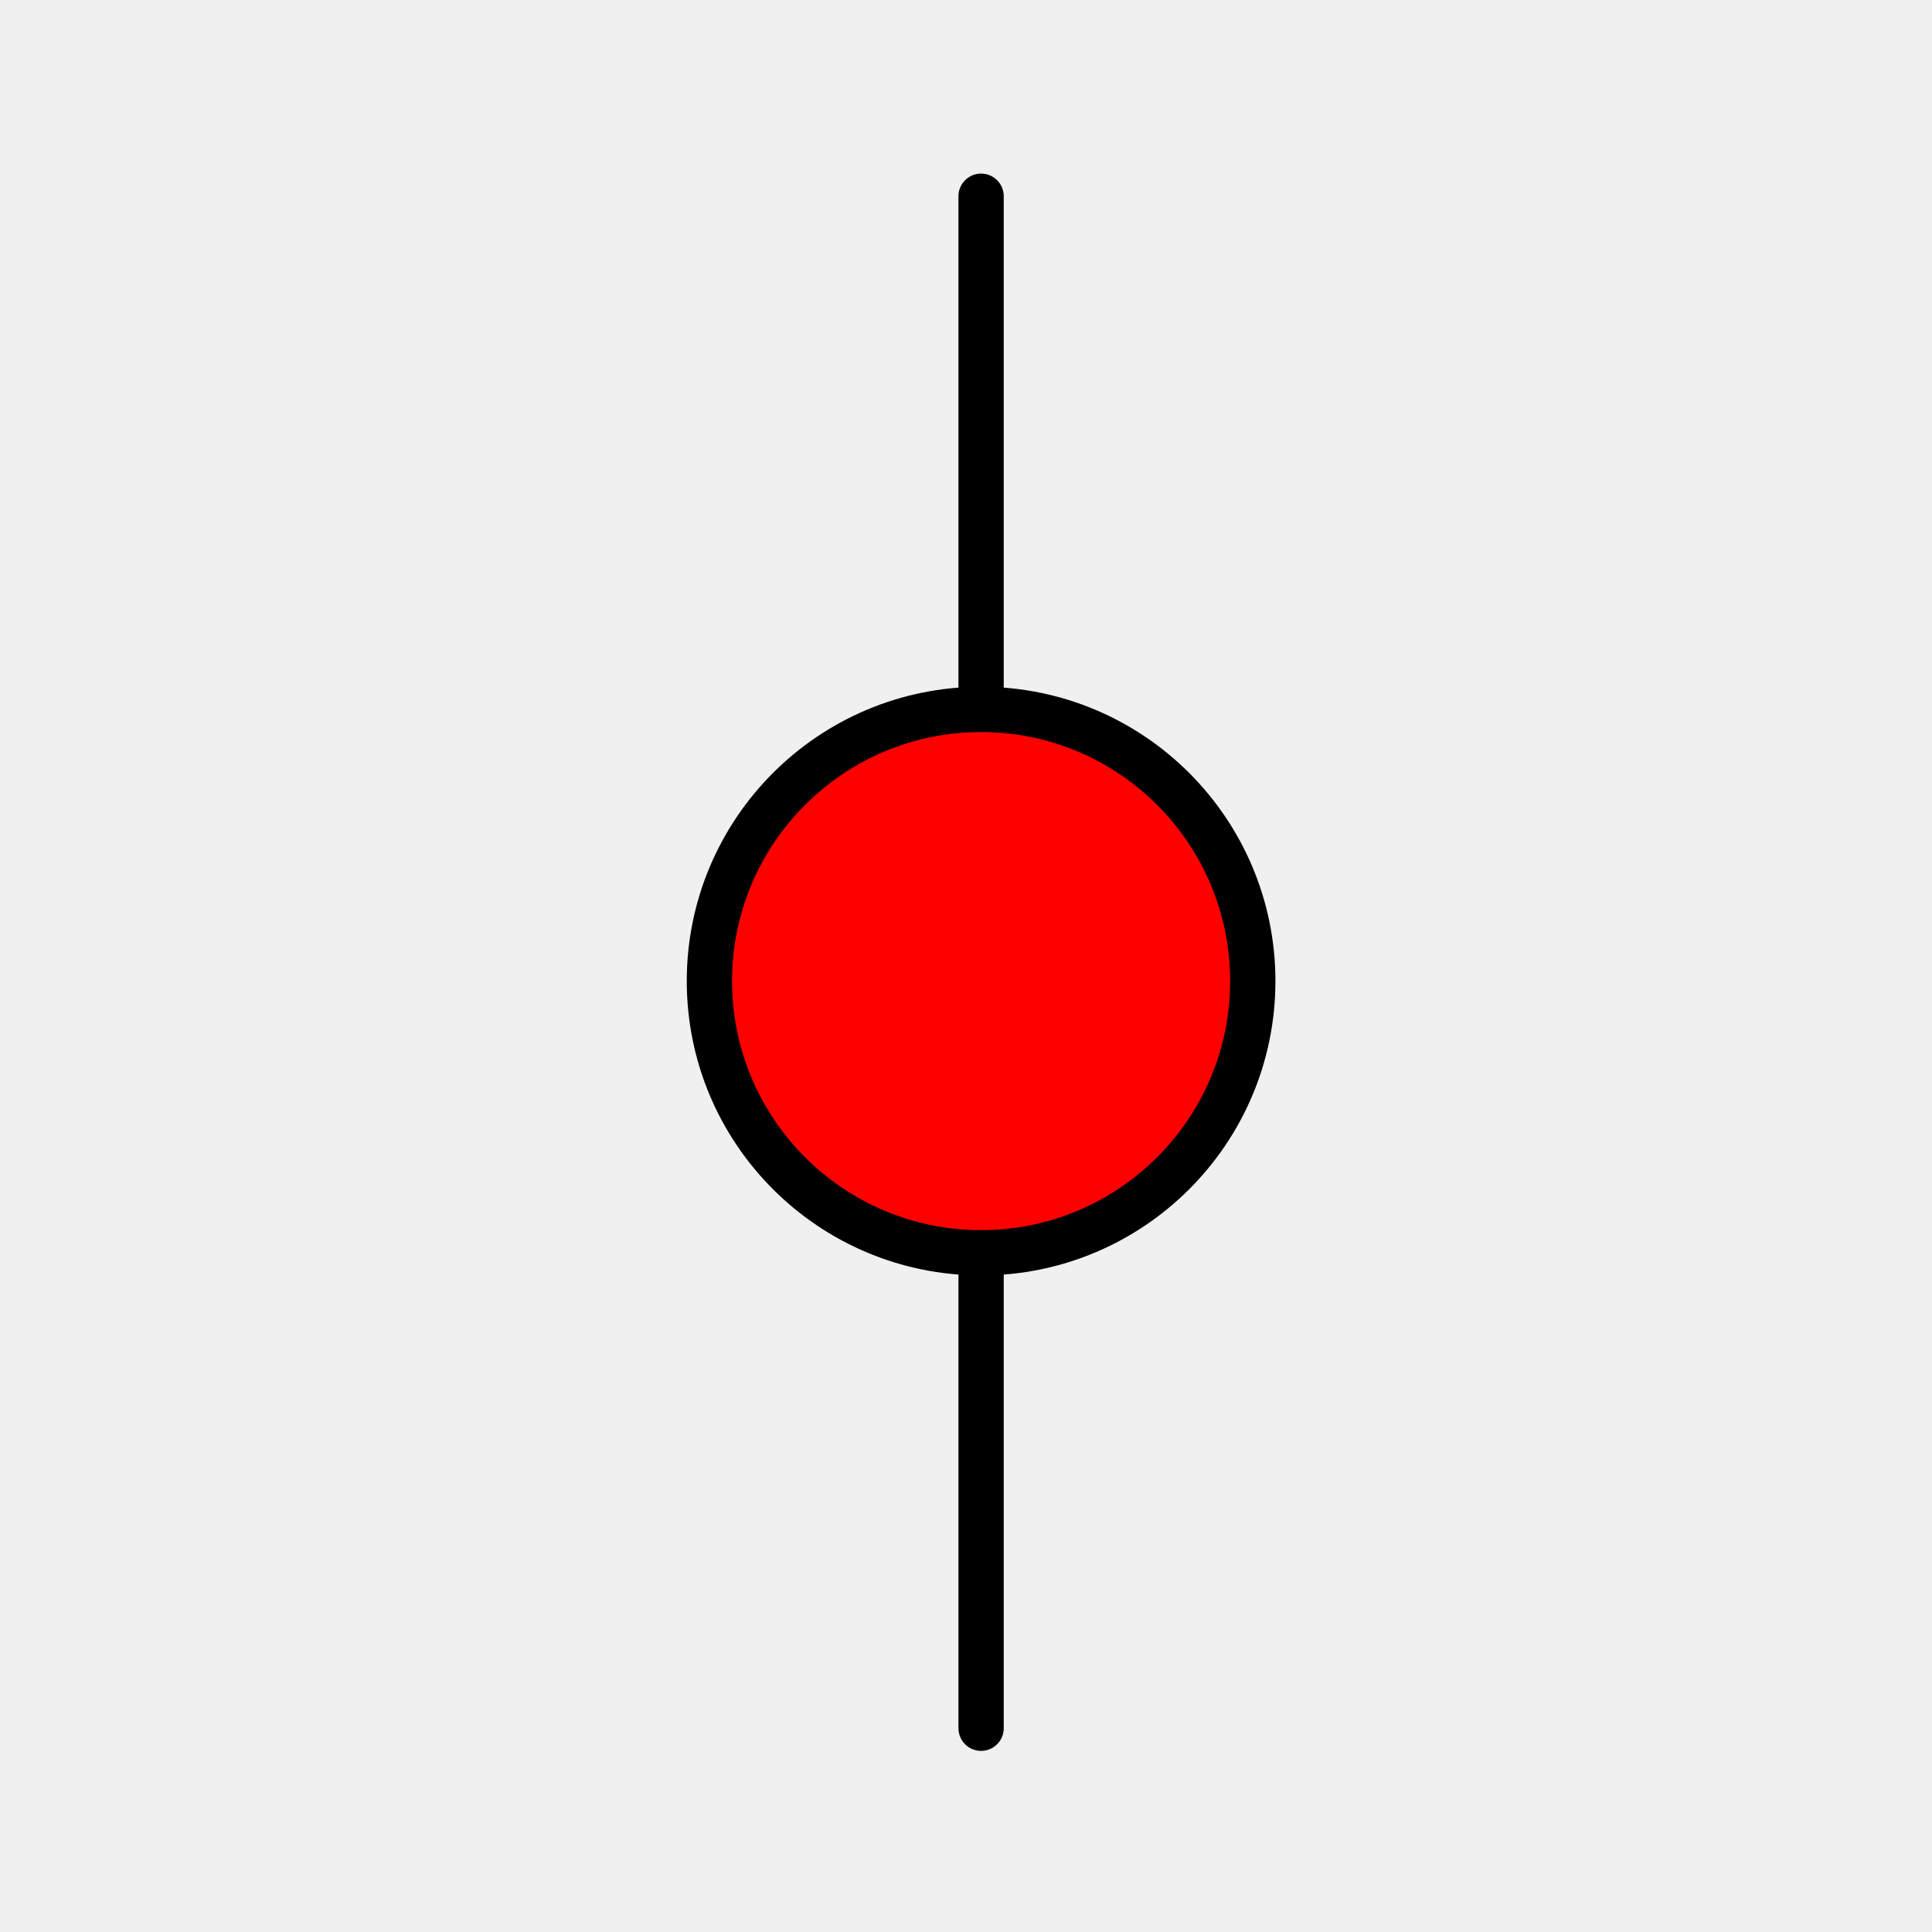
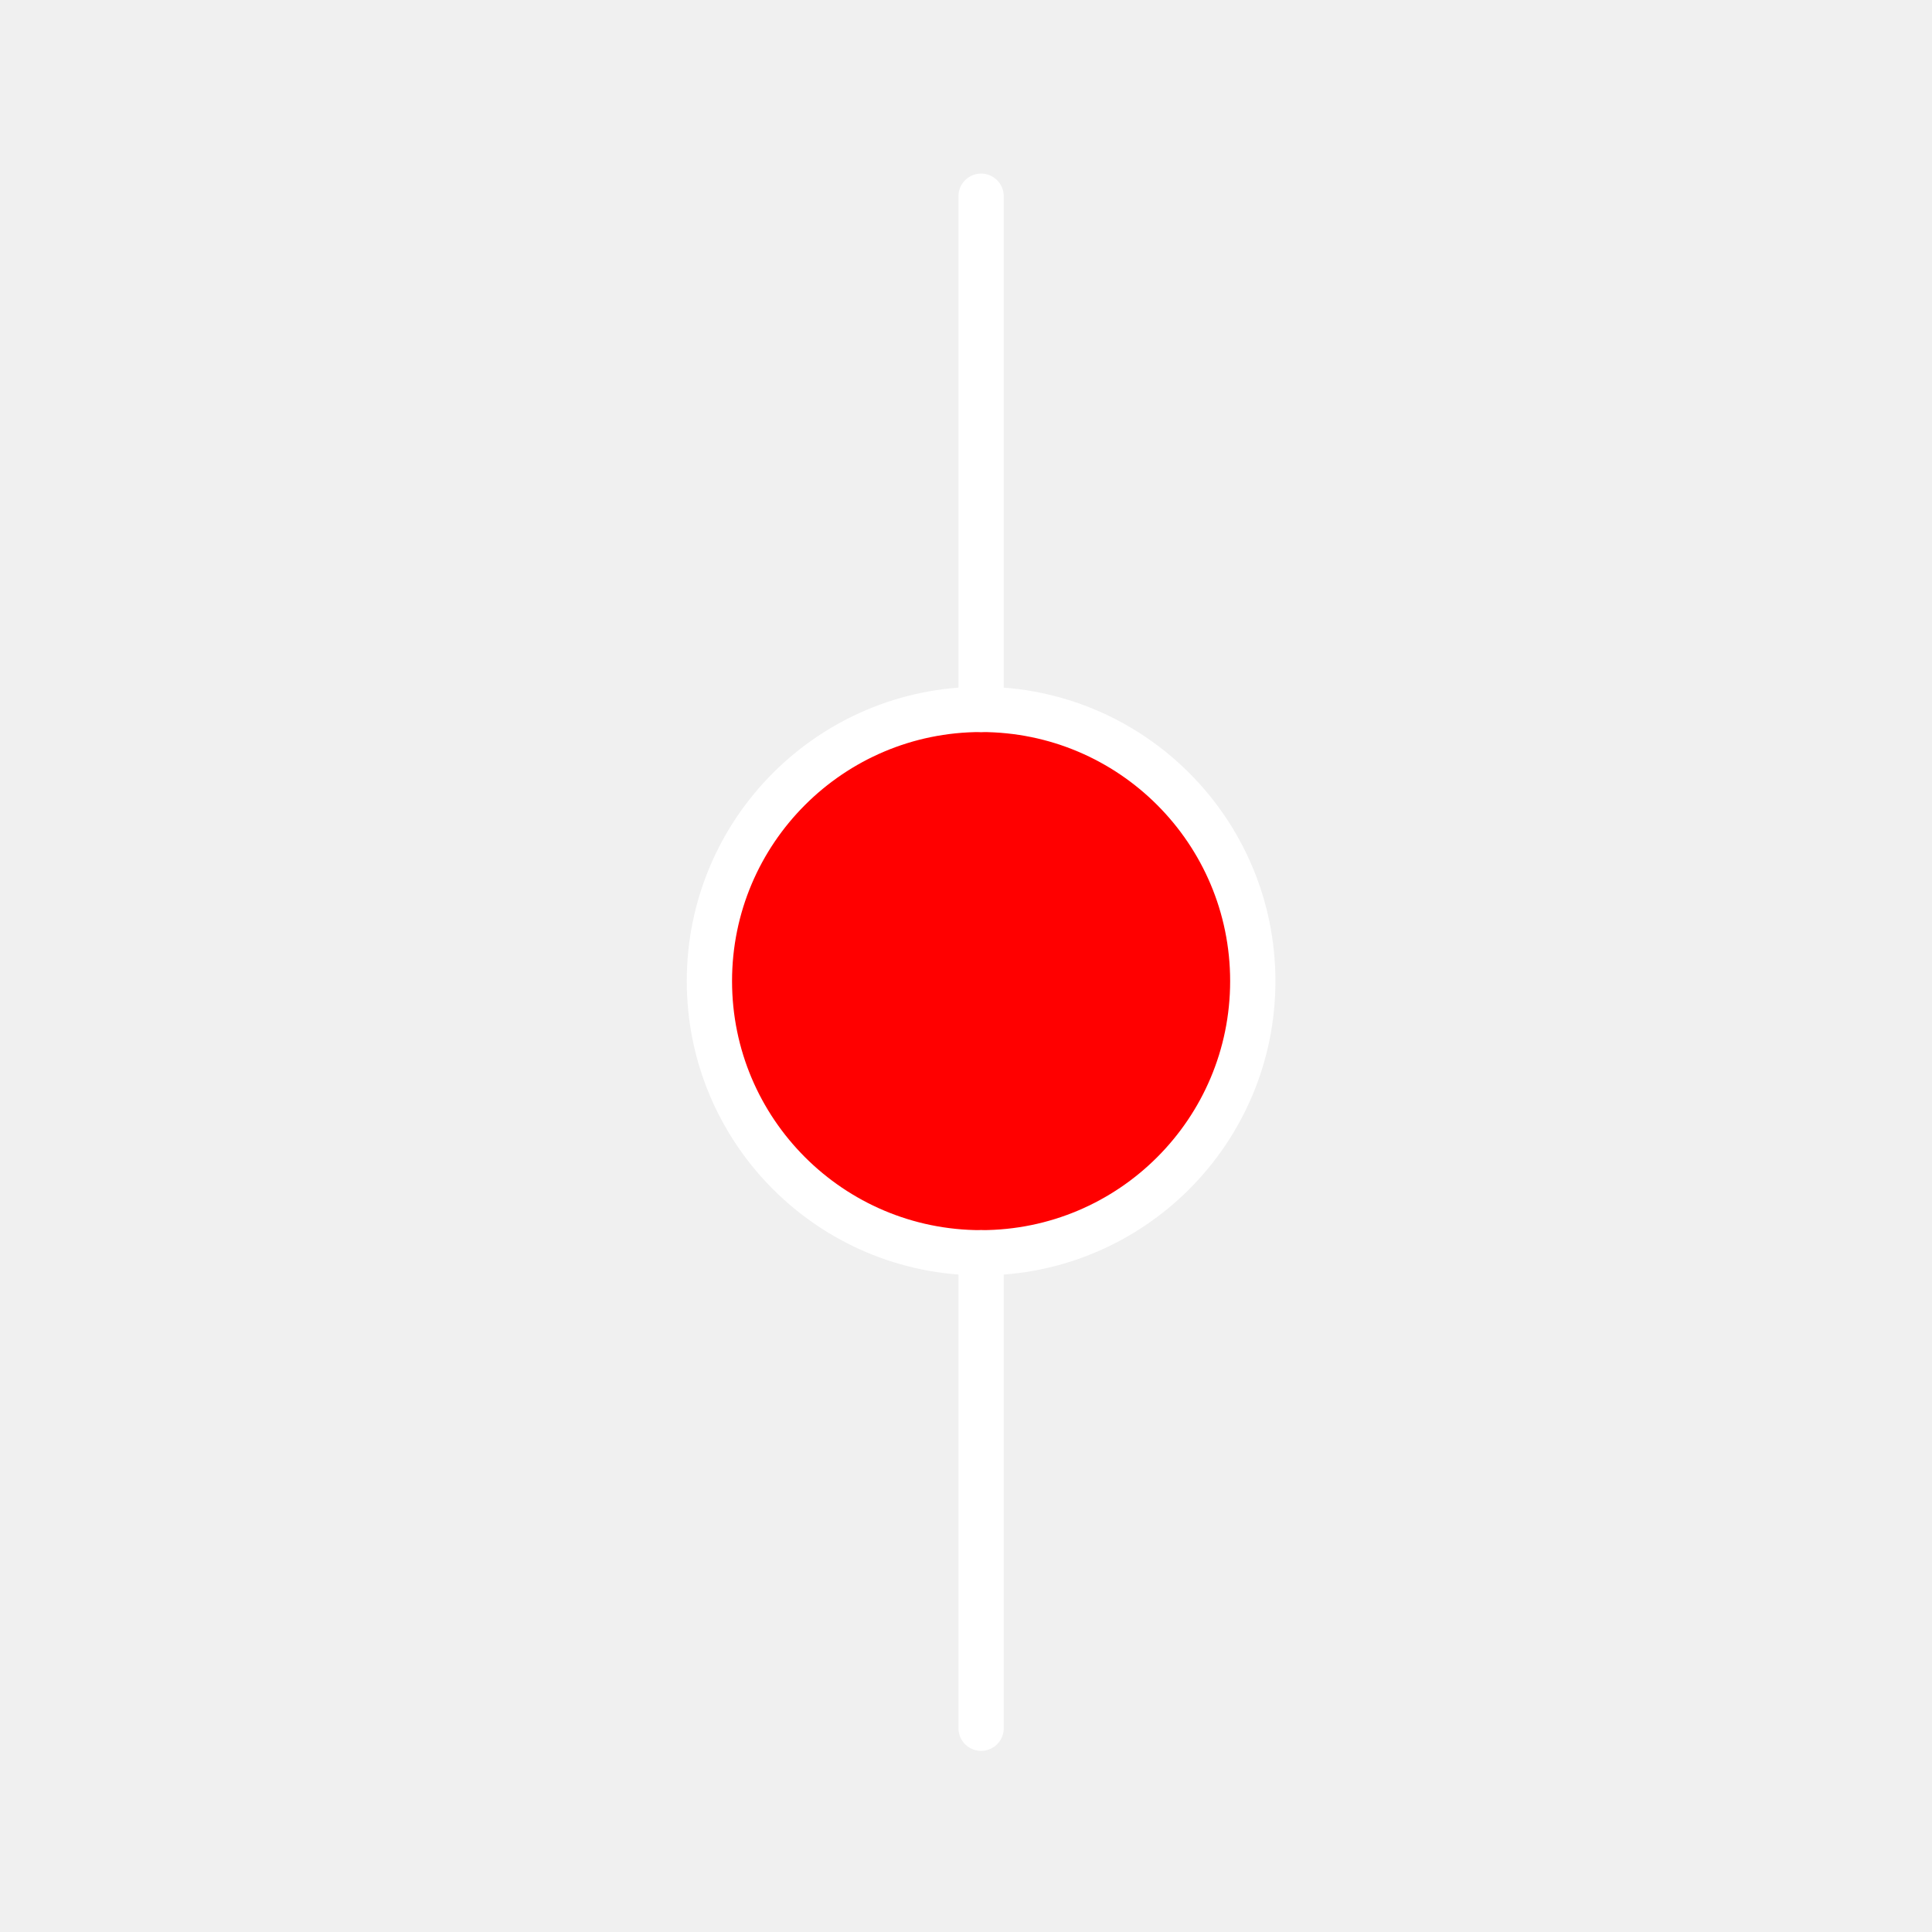
- <svg xmlns="http://www.w3.org/2000/svg" viewBox="0 0 64 64" fill="#f00" fill-rule="evenodd" stroke="#000" stroke-linecap="round" stroke-linejoin="round">
+ <svg xmlns="http://www.w3.org/2000/svg" viewBox="0 0 64 64" fill="#f00" fill-rule="evenodd" stroke="#fff" stroke-linecap="round" stroke-linejoin="round">
  <g stroke-width="1.5">
    <circle cx="32.5" cy="32.5" r="9" />
    <g fill="none">
      <path d="M32.5 57.25          V41.5          m0-35          v17          m-7 3" />
    </g>
  </g>
</svg>
